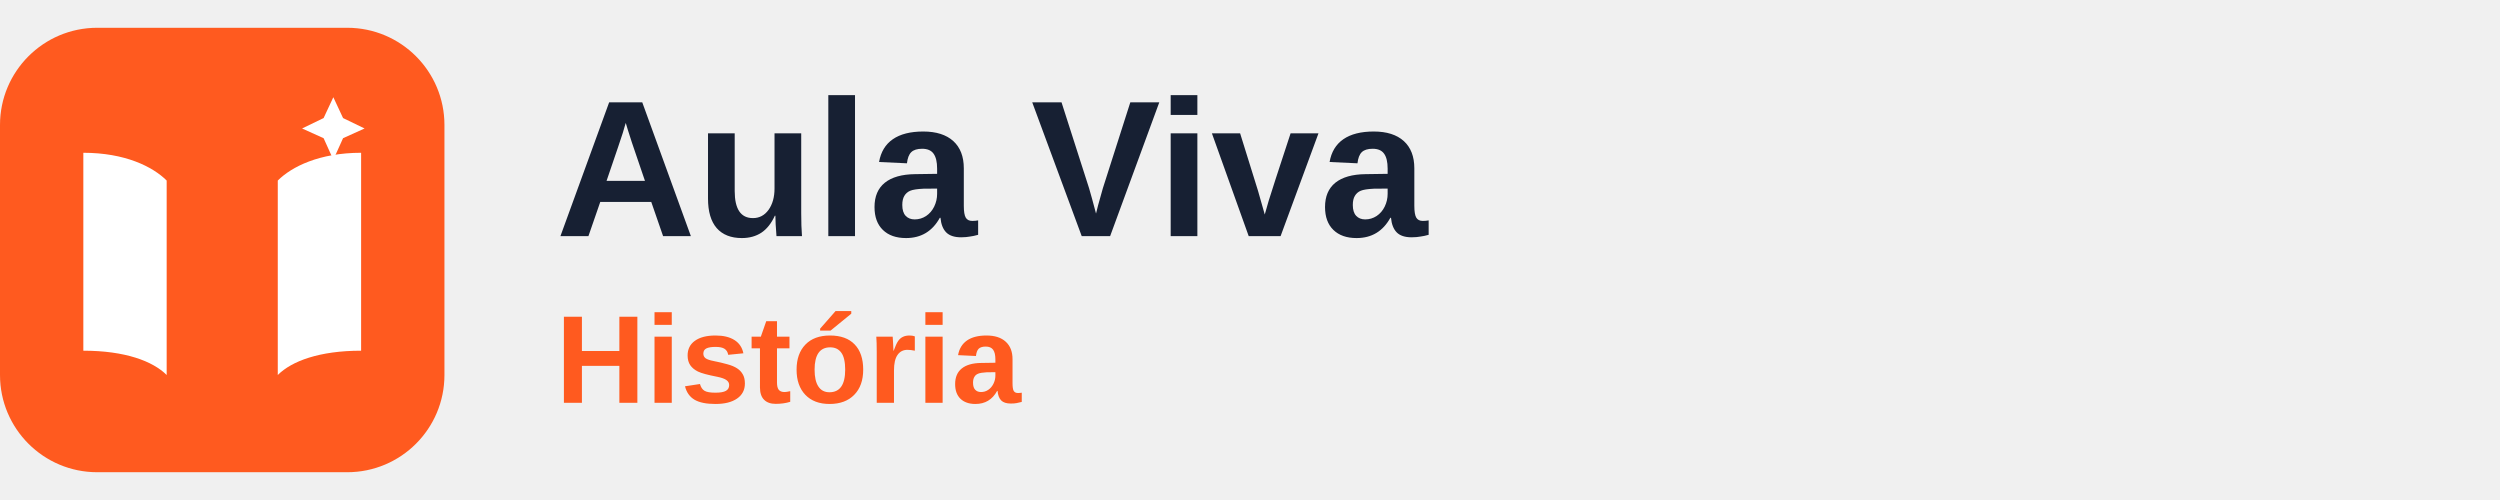
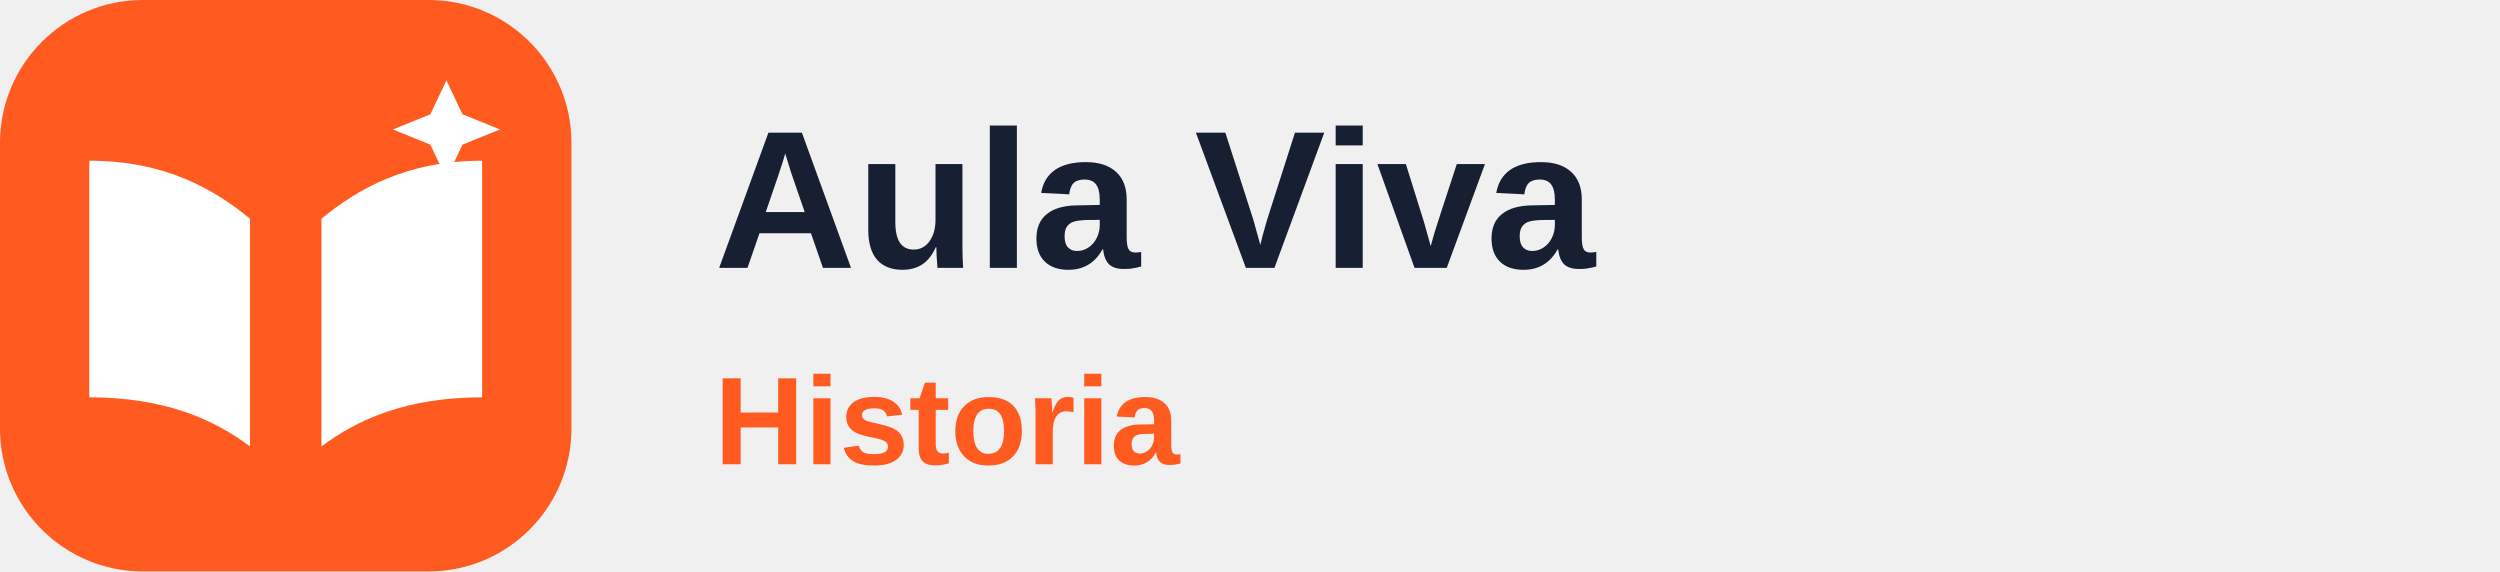
- <svg xmlns="http://www.w3.org/2000/svg" viewBox="0 0 360 72" fill="none">
-   <rect x="0" y="4" width="64" height="64" rx="14" fill="#FF5A1F" />
-   <path d="M12 22c6 0 10 2 12 4v28c-2-2-6-3.5-12-3.5V22zm40 0c-6 0-10 2-12 4v28c2-2 6-3.5 12-3.5V22z" fill="#fff" />
-   <path d="M32 26v28" stroke="#FF5A1F" stroke-width="2.5" stroke-linecap="round" />
-   <path d="M48 14l1.4 3L52.5 18.5l-3.1 1.4L48 23l-1.4-3.1L43.5 18.5l3.1-1.5L48 14z" fill="#fff" />
-   <text x="80" y="34" font-family="Manrope, Plus Jakarta Sans, Arial, sans-serif" font-size="28" font-weight="800" fill="#172033">Aula Viva</text>
-   <text x="80" y="58" font-family="Manrope, Plus Jakarta Sans, Arial, sans-serif" font-size="18" font-weight="700" fill="#FF5A1F">História</text>
+ <svg xmlns="http://www.w3.org/2000/svg" viewBox="0 0 280 64" fill="none">
+   <rect x="0" y="0" width="64" height="64" rx="16" fill="#FF5A1F" />
+   <path d="M10 18c8.5 0 14 3.2 18 6.5V50c-4-3-9.5-5.5-18-5.5V18z" fill="#FFFFFF" />
+   <path d="M54 18c-8.5 0-14 3.2-18 6.5V50c4-3 9.5-5.5 18-5.5V18z" fill="#FFFFFF" />
+   <path d="M32 24.5V50" stroke="#FF5A1F" stroke-width="3" stroke-linecap="round" />
+   <path d="M50 9l1.8 3.8L56 14.5l-4.2 1.7L50 20l-1.8-3.8L44 14.5l4.2-1.7L50 9z" fill="#FFFFFF" />
+   <g fill="#172033">
+     <text x="80" y="30" font-family="Arial Black, Arial, sans-serif" font-size="22" font-weight="800">Aula Viva</text>
+   </g>
+   <text x="80" y="52" font-family="Arial, sans-serif" font-size="14" font-weight="700" fill="#FF5A1F">Historia</text>
</svg>
